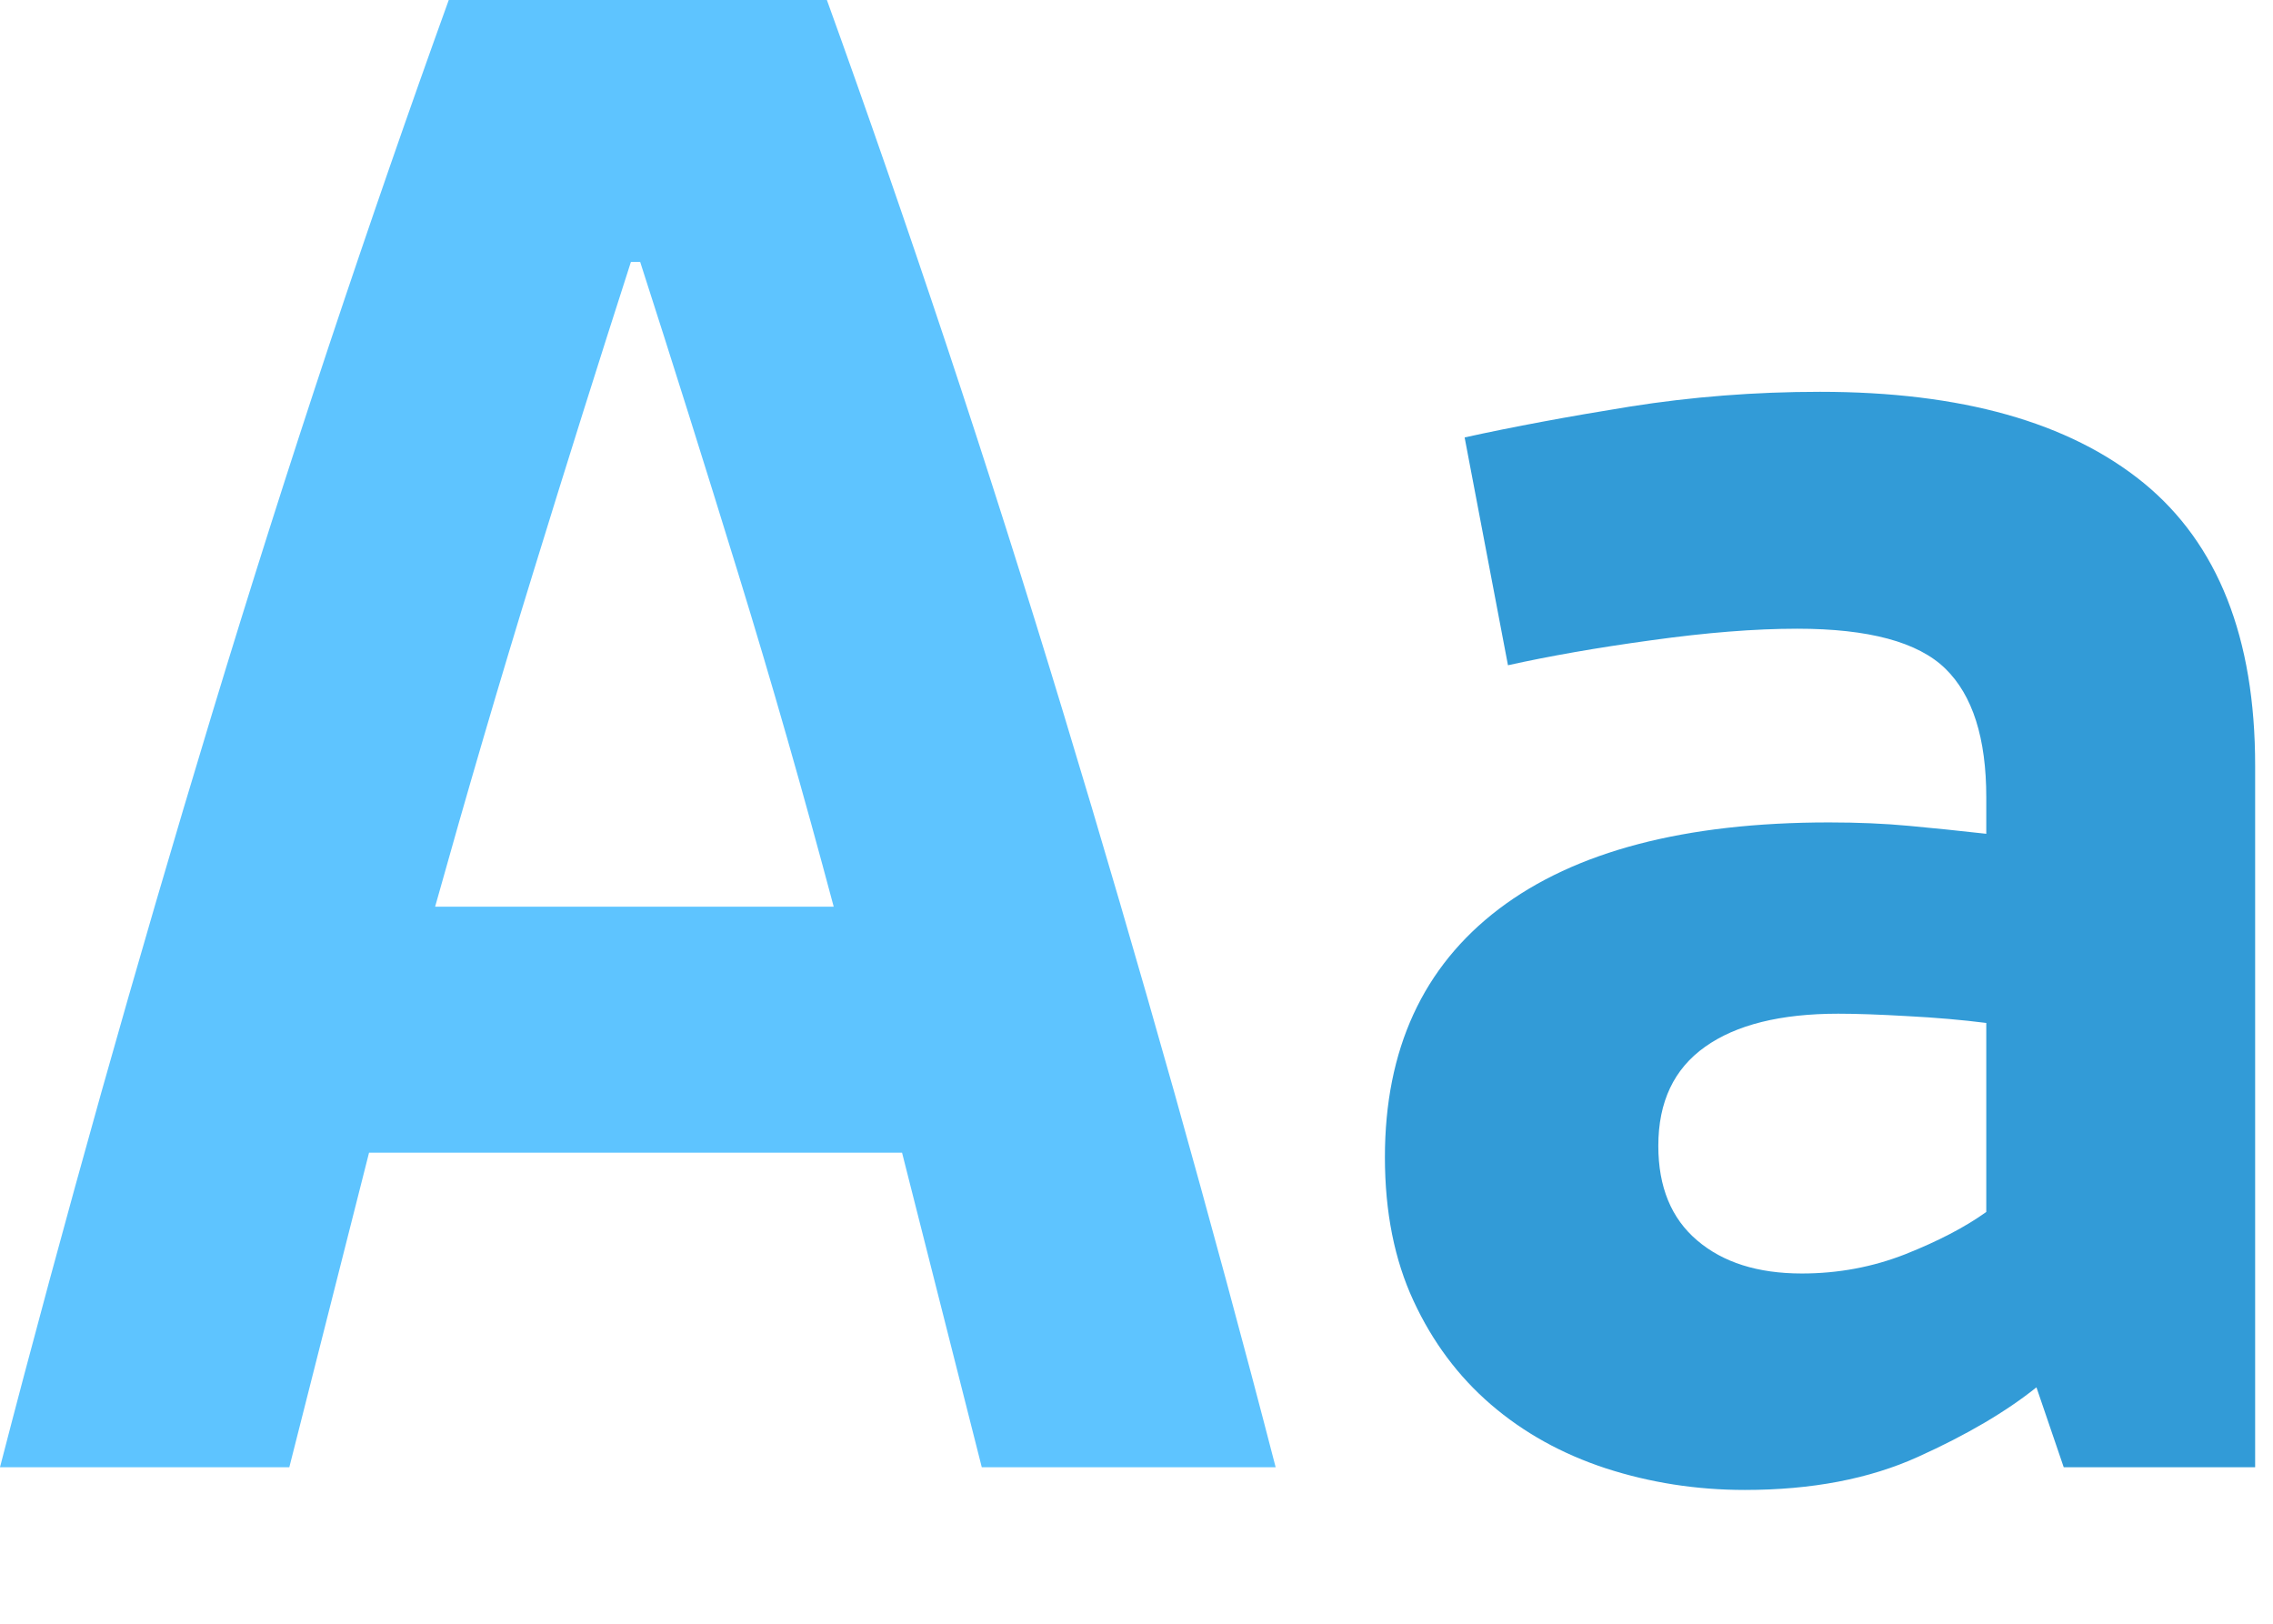
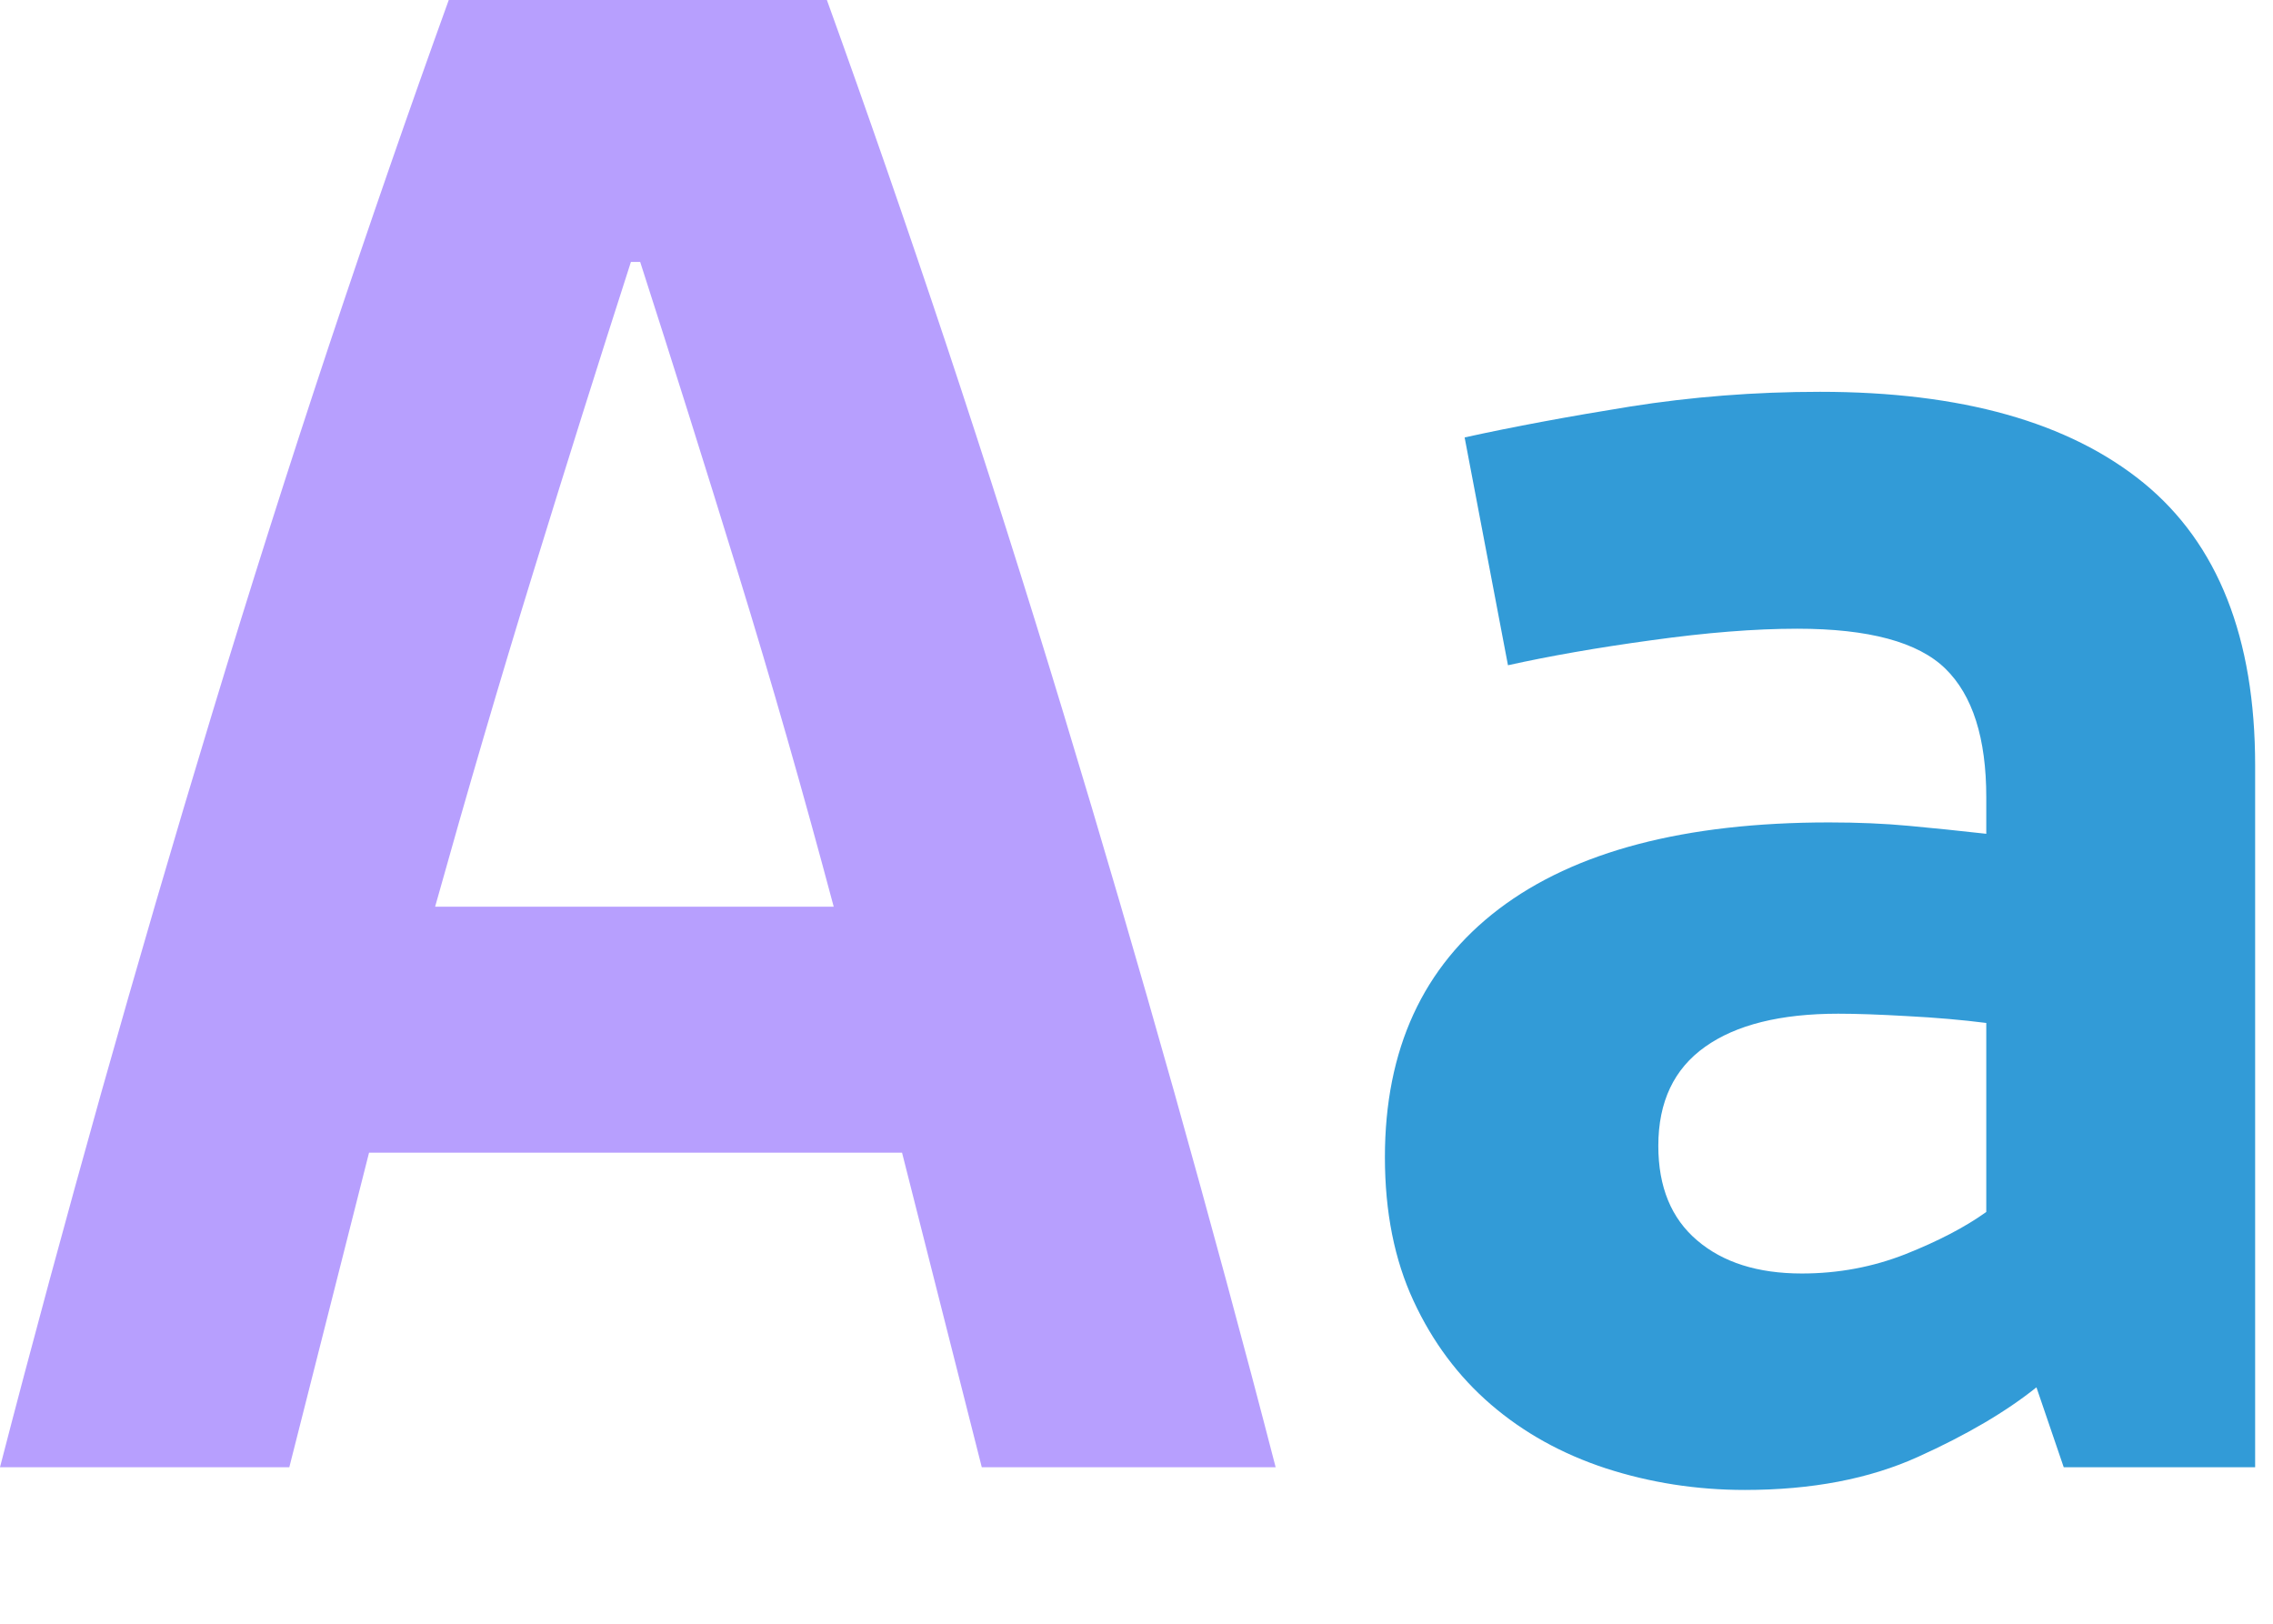
<svg xmlns="http://www.w3.org/2000/svg" width="14" height="10" viewBox="0 0 14 10">
  <g fill="none" fill-rule="evenodd">
-     <path fill="#5EC4FF" d="M0,9.036 C0.196,8.278 0.405,7.509 0.624,6.728 C0.844,5.947 1.071,5.17 1.305,4.399 C1.539,3.627 1.78,2.869 2.027,2.126 C2.275,1.382 2.521,0.673 2.764,0 L5.093,0 C5.336,0.673 5.582,1.382 5.83,2.126 C6.077,2.869 6.318,3.627 6.552,4.399 C6.786,5.17 7.013,5.947 7.233,6.728 C7.452,7.509 7.661,8.278 7.857,9.036 L6.047,9.036 L5.556,7.099 L2.273,7.099 L1.782,9.036 L0,9.036 Z M5.135,5.584 C4.948,4.883 4.752,4.197 4.546,3.529 C4.34,2.86 4.139,2.221 3.943,1.613 L3.886,1.613 C3.69,2.221 3.489,2.86 3.283,3.529 C3.077,4.197 2.876,4.883 2.68,5.584 L5.135,5.584 Z" />
+     <path fill="#B79FFE" d="M0,9.036 C0.196,8.278 0.405,7.509 0.624,6.728 C0.844,5.947 1.071,5.17 1.305,4.399 C1.539,3.627 1.78,2.869 2.027,2.126 C2.275,1.382 2.521,0.673 2.764,0 L5.093,0 C5.336,0.673 5.582,1.382 5.83,2.126 C6.077,2.869 6.318,3.627 6.552,4.399 C6.786,5.17 7.013,5.947 7.233,6.728 C7.452,7.509 7.661,8.278 7.857,9.036 L6.047,9.036 L5.556,7.099 L2.273,7.099 L1.782,9.036 L0,9.036 Z M5.135,5.584 C4.948,4.883 4.752,4.197 4.546,3.529 C4.34,2.86 4.139,2.221 3.943,1.613 L3.886,1.613 C3.69,2.221 3.489,2.86 3.283,3.529 C3.077,4.197 2.876,4.883 2.68,5.584 L5.135,5.584 Z" />
    <path fill="#329BD7" d="M8.53,7.127 C8.53,6.463 8.764,5.954 9.232,5.598 C9.7,5.243 10.378,5.065 11.266,5.065 C11.444,5.065 11.608,5.072 11.757,5.086 C11.907,5.1 12.066,5.116 12.234,5.135 L12.234,4.911 C12.234,4.546 12.15,4.282 11.982,4.118 C11.814,3.954 11.51,3.872 11.07,3.872 C10.808,3.872 10.509,3.896 10.172,3.943 C9.835,3.989 9.541,4.041 9.288,4.097 L9.021,2.694 C9.321,2.628 9.66,2.565 10.039,2.504 C10.418,2.444 10.808,2.413 11.21,2.413 C12.08,2.413 12.744,2.6 13.203,2.974 C13.661,3.349 13.89,3.928 13.89,4.714 L13.89,9.036 L12.711,9.036 L12.543,8.544 C12.356,8.694 12.113,8.837 11.814,8.972 C11.514,9.108 11.159,9.176 10.747,9.176 C10.448,9.176 10.163,9.131 9.891,9.043 C9.62,8.954 9.384,8.823 9.183,8.65 C8.982,8.477 8.823,8.264 8.706,8.011 C8.589,7.759 8.53,7.464 8.53,7.127 Z M10.214,7.057 C10.214,7.31 10.294,7.504 10.453,7.639 C10.612,7.775 10.827,7.843 11.098,7.843 C11.322,7.843 11.535,7.803 11.736,7.724 C11.937,7.644 12.103,7.558 12.234,7.464 L12.234,6.3 C12.085,6.281 11.923,6.267 11.75,6.258 C11.577,6.248 11.435,6.243 11.322,6.243 C10.967,6.243 10.693,6.311 10.502,6.447 C10.31,6.583 10.214,6.786 10.214,7.057 Z" />
  </g>
</svg>
